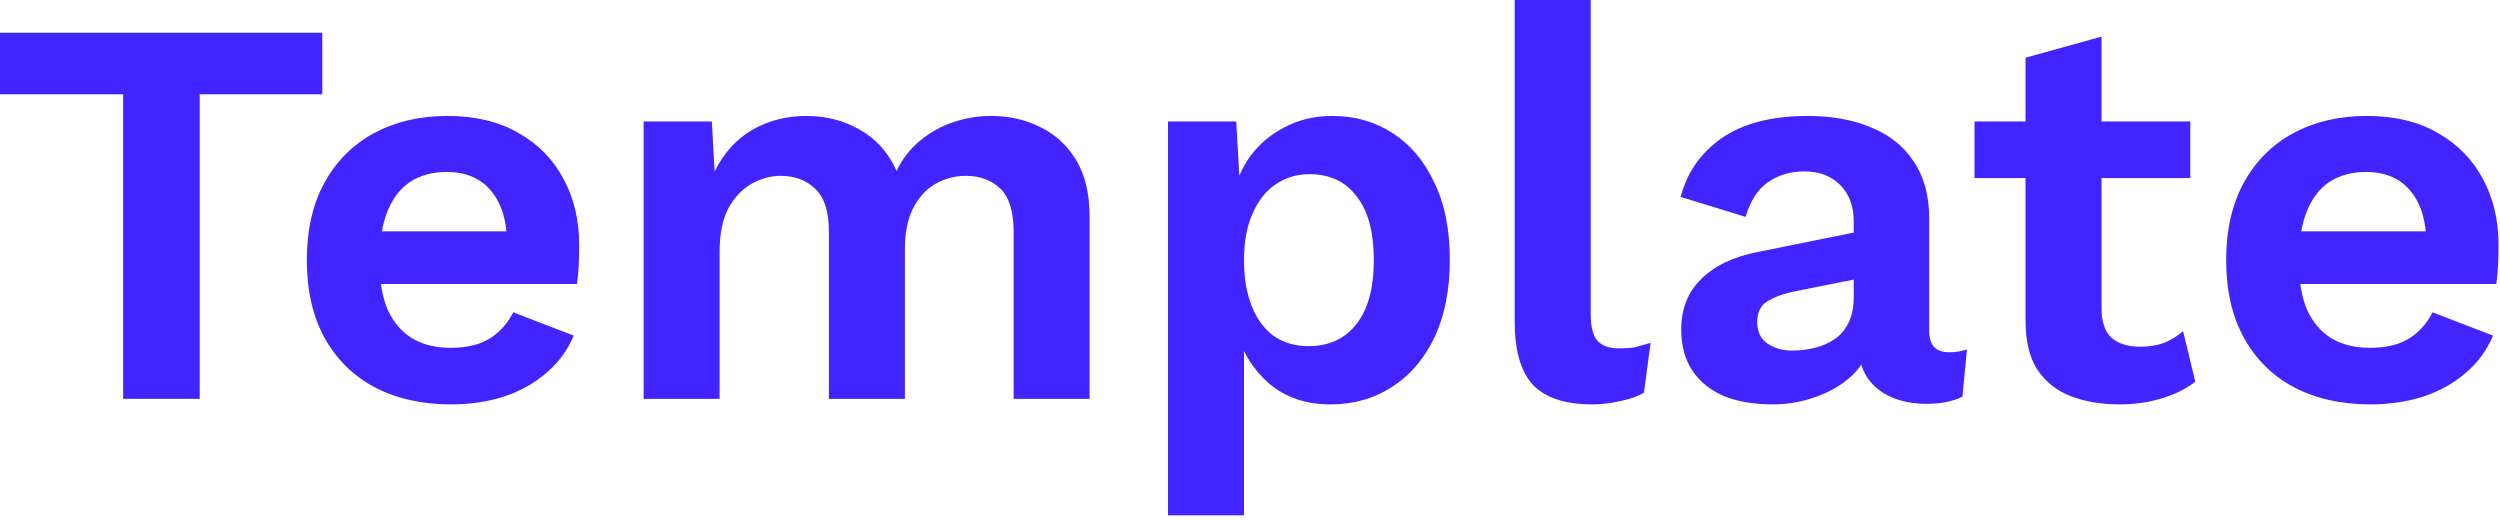
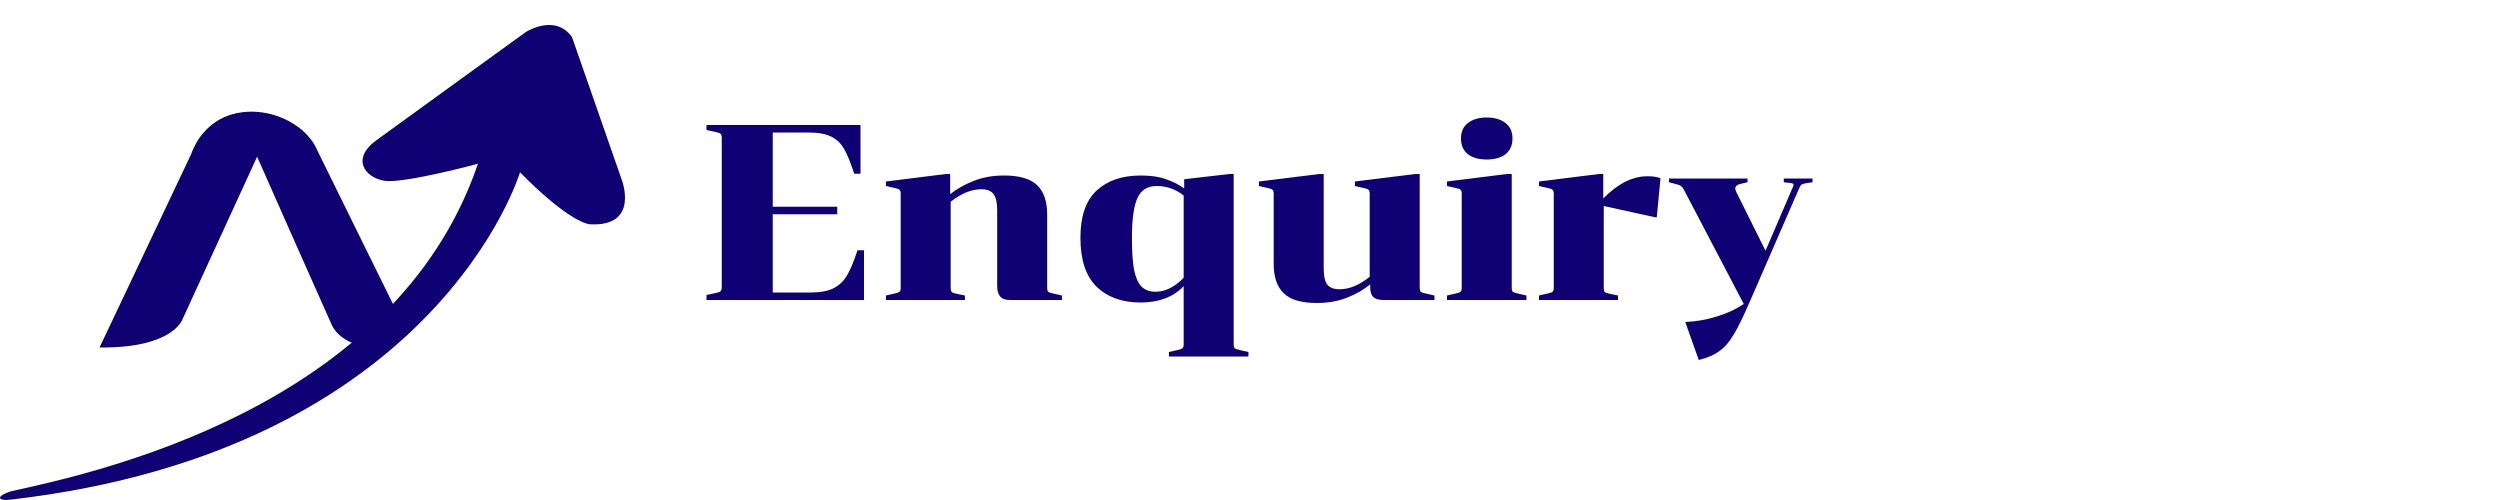
- <svg xmlns="http://www.w3.org/2000/svg" width="558" height="116" viewBox="0 0 558 116" fill="none">
-   <path d="M71.937 7.305V21.049H44.574V89.023H27.487V21.049H0V7.305H71.937Z" fill="#4124FF" />
-   <path d="M100.678 90.261C94.157 90.261 88.462 88.982 83.592 86.423C78.804 83.864 75.09 80.191 72.448 75.404C69.807 70.616 68.486 64.838 68.486 58.069C68.486 51.301 69.807 45.523 72.448 40.735C75.09 35.948 78.763 32.275 83.468 29.716C88.255 27.157 93.703 25.877 99.812 25.877C106.085 25.877 111.409 27.157 115.784 29.716C120.159 32.192 123.502 35.618 125.813 39.992C128.124 44.285 129.28 49.196 129.28 54.726C129.28 56.377 129.238 57.946 129.156 59.431C129.073 60.917 128.95 62.238 128.784 63.394H79.382V51.631H121.356L113.184 54.603C113.184 49.402 111.987 45.399 109.593 42.593C107.282 39.786 103.98 38.383 99.688 38.383C96.551 38.383 93.827 39.126 91.516 40.611C89.287 42.097 87.595 44.326 86.44 47.297C85.284 50.187 84.706 53.86 84.706 58.317C84.706 62.692 85.325 66.324 86.563 69.213C87.884 72.019 89.7 74.124 92.011 75.527C94.405 76.931 97.253 77.632 100.555 77.632C104.186 77.632 107.117 76.931 109.345 75.527C111.574 74.124 113.308 72.184 114.546 69.708L128.042 74.908C126.721 78.127 124.699 80.893 121.975 83.204C119.333 85.515 116.155 87.29 112.441 88.528C108.809 89.684 104.888 90.261 100.678 90.261Z" fill="#4124FF" />
-   <path d="M143.655 89.023V27.116H158.884L159.503 38.259C161.567 34.132 164.373 31.036 167.923 28.973C171.555 26.909 175.558 25.877 179.933 25.877C184.39 25.877 188.393 26.909 191.943 28.973C195.575 31.036 198.299 34.09 200.115 38.135C201.435 35.411 203.21 33.141 205.439 31.325C207.667 29.509 210.144 28.147 212.868 27.239C215.592 26.331 218.357 25.877 221.163 25.877C225.208 25.877 228.881 26.703 232.183 28.354C235.567 30.005 238.25 32.481 240.231 35.783C242.212 39.084 243.202 43.294 243.202 48.412V89.023H226.24V51.755C226.24 47.215 225.249 43.996 223.268 42.097C221.287 40.199 218.728 39.249 215.592 39.249C213.115 39.249 210.804 39.869 208.658 41.107C206.594 42.345 204.943 44.202 203.705 46.678C202.55 49.072 201.972 52.085 201.972 55.717V89.023H185.009V51.755C185.009 47.215 183.977 43.996 181.914 42.097C179.933 40.199 177.374 39.249 174.237 39.249C172.091 39.249 169.945 39.827 167.799 40.983C165.735 42.139 164.002 43.955 162.599 46.431C161.278 48.907 160.618 52.168 160.618 56.212V89.023H143.655Z" fill="#4124FF" />
-   <path d="M260.699 115.024V27.116H275.928L277.043 46.802L274.938 44.574C275.681 40.942 277.043 37.722 279.024 34.916C281.087 32.109 283.687 29.922 286.824 28.354C289.961 26.703 293.469 25.877 297.348 25.877C302.384 25.877 306.882 27.157 310.844 29.716C314.806 32.275 317.902 35.948 320.13 40.735C322.442 45.44 323.597 51.177 323.597 57.946C323.597 64.714 322.442 70.534 320.13 75.404C317.819 80.191 314.641 83.864 310.597 86.423C306.635 88.982 302.095 90.261 296.977 90.261C291.529 90.261 286.989 88.734 283.357 85.68C279.808 82.626 277.373 78.788 276.052 74.165L277.662 71.565V115.024H260.699ZM292.024 77.261C296.564 77.261 300.114 75.651 302.672 72.432C305.314 69.13 306.635 64.343 306.635 58.069C306.635 51.796 305.355 47.05 302.796 43.831C300.32 40.529 296.812 38.878 292.272 38.878C289.383 38.878 286.824 39.662 284.595 41.23C282.449 42.716 280.757 44.904 279.519 47.793C278.281 50.599 277.662 54.025 277.662 58.069C277.662 62.032 278.24 65.457 279.395 68.346C280.551 71.235 282.202 73.464 284.348 75.032C286.576 76.518 289.135 77.261 292.024 77.261Z" fill="#4124FF" />
-   <path d="M355.041 0V69.956C355.041 72.845 355.536 74.867 356.526 76.023C357.517 77.178 359.168 77.756 361.479 77.756C362.882 77.756 364.038 77.674 364.946 77.508C365.854 77.261 367.009 76.931 368.413 76.518L366.927 87.661C365.524 88.487 363.749 89.106 361.603 89.519C359.539 90.014 357.476 90.261 355.412 90.261C349.386 90.261 344.97 88.817 342.164 85.928C339.44 82.956 338.078 78.251 338.078 71.813V0H355.041Z" fill="#4124FF" />
-   <path d="M413.756 49.526C413.756 45.977 412.724 43.212 410.661 41.23C408.68 39.249 406.038 38.259 402.737 38.259C399.682 38.259 397 39.043 394.689 40.611C392.377 42.18 390.685 44.78 389.612 48.412L375.126 43.955C376.529 38.507 379.583 34.132 384.288 30.83C389.076 27.528 395.473 25.877 403.479 25.877C408.927 25.877 413.674 26.744 417.718 28.477C421.763 30.128 424.9 32.646 427.128 36.03C429.439 39.415 430.595 43.666 430.595 48.783V73.918C430.595 77.054 432.081 78.623 435.052 78.623C436.456 78.623 437.776 78.416 439.014 78.004L438.024 88.528C435.878 89.601 433.195 90.138 429.976 90.138C427.087 90.138 424.487 89.642 422.176 88.652C419.864 87.661 418.048 86.175 416.728 84.195C415.407 82.131 414.747 79.572 414.747 76.518V76.023L417.718 75.527C417.223 78.664 415.861 81.347 413.632 83.575C411.404 85.722 408.68 87.372 405.461 88.528C402.324 89.684 399.063 90.261 395.679 90.261C391.469 90.261 387.837 89.642 384.783 88.404C381.729 87.084 379.377 85.185 377.726 82.709C376.075 80.232 375.25 77.178 375.25 73.546C375.25 68.924 376.735 65.168 379.707 62.279C382.678 59.308 386.929 57.285 392.46 56.212L415.737 51.507L415.613 62.032L400.756 65.003C397.949 65.581 395.803 66.365 394.317 67.356C392.914 68.263 392.212 69.791 392.212 71.937C392.212 74 392.955 75.569 394.441 76.642C396.009 77.715 397.866 78.251 400.013 78.251C401.746 78.251 403.438 78.045 405.089 77.632C406.74 77.219 408.226 76.559 409.546 75.651C410.867 74.743 411.899 73.505 412.642 71.937C413.385 70.368 413.756 68.47 413.756 66.241V49.526Z" fill="#4124FF" />
-   <path d="M469.063 8.172V68.841C469.063 71.813 469.806 74 471.292 75.404C472.86 76.724 474.965 77.385 477.606 77.385C479.67 77.385 481.486 77.096 483.054 76.518C484.622 75.858 486.026 74.991 487.264 73.918L489.988 85.185C488.007 86.753 485.53 87.992 482.559 88.899C479.587 89.807 476.451 90.261 473.149 90.261C469.022 90.261 465.348 89.642 462.129 88.404C458.993 87.166 456.516 85.185 454.7 82.461C452.967 79.737 452.1 76.105 452.1 71.565V12.877L469.063 8.172ZM488.873 27.116V39.745H440.709V27.116H488.873Z" fill="#4124FF" />
-   <path d="M529.075 90.261C522.554 90.261 516.858 88.982 511.988 86.423C507.201 83.864 503.486 80.191 500.845 75.404C498.203 70.616 496.883 64.838 496.883 58.069C496.883 51.301 498.203 45.523 500.845 40.735C503.486 35.948 507.159 32.275 511.864 29.716C516.652 27.157 522.1 25.877 528.208 25.877C534.481 25.877 539.805 27.157 544.18 29.716C548.555 32.192 551.898 35.618 554.209 39.992C556.52 44.285 557.676 49.196 557.676 54.726C557.676 56.377 557.635 57.946 557.552 59.431C557.47 60.917 557.346 62.238 557.181 63.394H507.778V51.631H549.752L541.58 54.603C541.58 49.402 540.383 45.399 537.989 42.593C535.678 39.786 532.376 38.383 528.084 38.383C524.948 38.383 522.224 39.126 519.912 40.611C517.684 42.097 515.992 44.326 514.836 47.297C513.68 50.187 513.102 53.86 513.102 58.317C513.102 62.692 513.722 66.324 514.96 69.213C516.28 72.019 518.096 74.124 520.408 75.527C522.801 76.931 525.649 77.632 528.951 77.632C532.583 77.632 535.513 76.931 537.742 75.527C539.97 74.124 541.704 72.184 542.942 69.708L556.438 74.908C555.117 78.127 553.095 80.893 550.371 83.204C547.73 85.515 544.552 87.29 540.837 88.528C537.205 89.684 533.284 90.261 529.075 90.261Z" fill="#4124FF" />
+ <svg xmlns="http://www.w3.org/2000/svg" width="100" height="20" viewBox="0 0 100 20" fill="none">
+   <path d="M3.982 13.899L7.86 5.714C7.86 5.714 9.238 3.002 12.532 5.714L10.5 5.799L7.299 12.773C7.299 12.773 6.925 13.933 3.982 13.899Z" fill="#0F0074" />
+   <path d="M7.648 6.157C7.882 5.833 9.611 4.708 10.054 5.748C10.522 6.822 13.255 12.961 13.255 12.961C13.255 12.961 13.629 14.069 15.591 13.882L16.315 13.37L12.694 6.021C11.993 4.333 8.676 3.542 7.648 6.157Z" fill="#0F0074" />
+   <path d="M19.119 6.549C19.119 6.549 16.152 7.351 15.381 7.231C14.61 7.112 14.026 6.362 15.054 5.611C16.082 4.861 21.035 1.28 21.035 1.28C21.035 1.28 22.203 0.53 22.88 1.485L24.866 7.18C24.866 7.18 25.613 9.09 23.581 8.971C23.581 8.971 22.787 8.919 20.801 6.89C20.801 6.89 17.499 18 0.449 19.983C0.043 20.053 -0.316 19.903 0.449 19.649C3.596 18.951 15.761 16.414 19.119 6.549Z" fill="#0F0074" />
+   <path d="M28.63 11.72C28.73 11.7 28.793 11.677 28.82 11.65C28.853 11.623 28.87 11.573 28.87 11.5V5.5C28.87 5.427 28.853 5.377 28.82 5.35C28.793 5.323 28.73 5.3 28.63 5.28L28.26 5.2V5H34.42V6.95H34.17C34.03 6.517 33.897 6.19 33.77 5.97C33.65 5.75 33.48 5.583 33.26 5.47C33.04 5.357 32.73 5.3 32.33 5.3H30.91V8.27H33.49V8.57H30.91V11.7H32.43C32.823 11.7 33.133 11.64 33.36 11.52C33.587 11.4 33.763 11.227 33.89 11C34.023 10.773 34.16 10.443 34.3 10.01H34.56V12H28.26V11.8L28.63 11.72ZM41.887 11.52C41.887 11.593 41.901 11.643 41.927 11.67C41.961 11.697 42.027 11.72 42.127 11.74L42.477 11.82V12H40.397C40.217 12 40.087 11.953 40.007 11.86C39.927 11.767 39.887 11.627 39.887 11.44V8.4C39.887 8.1 39.837 7.887 39.737 7.76C39.644 7.633 39.484 7.57 39.257 7.57C38.857 7.57 38.447 7.737 38.027 8.07V11.52C38.027 11.593 38.041 11.647 38.067 11.68C38.101 11.707 38.164 11.73 38.257 11.75L38.597 11.82V12H35.437V11.82L35.787 11.74C35.887 11.72 35.951 11.697 35.977 11.67C36.011 11.643 36.027 11.593 36.027 11.52V7.74C36.027 7.667 36.011 7.617 35.977 7.59C35.951 7.563 35.887 7.54 35.787 7.52L35.437 7.44V7.26L37.837 6.96H38.007V7.77C38.261 7.563 38.571 7.387 38.937 7.24C39.304 7.093 39.711 7.02 40.157 7.02C40.777 7.02 41.221 7.15 41.487 7.41C41.754 7.67 41.887 8.06 41.887 8.58V11.52ZM49.347 6.96V13.78C49.347 13.853 49.361 13.903 49.387 13.93C49.421 13.957 49.487 13.98 49.587 14L49.937 14.08V14.26H46.757V14.08L47.107 14C47.207 13.98 47.271 13.957 47.297 13.93C47.331 13.903 47.347 13.853 47.347 13.78V11.45C46.927 11.883 46.354 12.1 45.627 12.1C44.887 12.1 44.301 11.89 43.867 11.47C43.434 11.05 43.217 10.397 43.217 9.51C43.217 8.65 43.434 8.02 43.867 7.62C44.301 7.22 44.887 7.02 45.627 7.02C46.041 7.02 46.381 7.07 46.647 7.17C46.921 7.263 47.161 7.387 47.367 7.54V7.17L49.177 6.96H49.347ZM46.217 11.67C46.611 11.67 46.987 11.483 47.347 11.11V7.82C47.027 7.567 46.667 7.44 46.267 7.44C45.901 7.44 45.644 7.6 45.497 7.92C45.351 8.24 45.277 8.77 45.277 9.51C45.277 10.037 45.304 10.457 45.357 10.77C45.417 11.077 45.514 11.303 45.647 11.45C45.787 11.597 45.977 11.67 46.217 11.67ZM54.788 7.74C54.788 7.667 54.772 7.617 54.738 7.59C54.712 7.563 54.648 7.54 54.548 7.52L54.198 7.44V7.26L56.618 6.96H56.788V11.52C56.788 11.593 56.801 11.643 56.828 11.67C56.861 11.697 56.928 11.72 57.028 11.74L57.378 11.82V12H55.348C55.155 12 55.015 11.96 54.928 11.88C54.848 11.793 54.808 11.66 54.808 11.48V11.37C54.568 11.577 54.265 11.753 53.898 11.9C53.532 12.047 53.125 12.12 52.678 12.12C52.058 12.12 51.615 11.99 51.348 11.73C51.081 11.47 50.948 11.08 50.948 10.56V7.74C50.948 7.667 50.931 7.617 50.898 7.59C50.871 7.563 50.808 7.54 50.708 7.52L50.358 7.44V7.26L52.778 6.96H52.948V10.74C52.948 11.04 52.995 11.253 53.088 11.38C53.188 11.507 53.352 11.57 53.578 11.57C53.978 11.57 54.382 11.403 54.788 11.07V7.74ZM59.469 6.38C59.156 6.38 58.906 6.31 58.719 6.17C58.532 6.023 58.439 5.813 58.439 5.54C58.439 5.267 58.532 5.06 58.719 4.92C58.906 4.773 59.156 4.7 59.469 4.7C59.782 4.7 60.032 4.773 60.219 4.92C60.406 5.06 60.499 5.267 60.499 5.54C60.499 5.813 60.406 6.023 60.219 6.17C60.032 6.31 59.782 6.38 59.469 6.38ZM57.879 11.82L58.229 11.74C58.329 11.72 58.392 11.697 58.419 11.67C58.453 11.643 58.469 11.593 58.469 11.52V7.74C58.469 7.667 58.453 7.617 58.419 7.59C58.392 7.563 58.329 7.54 58.229 7.52L57.879 7.44V7.26L60.279 6.96H60.469V11.52C60.469 11.593 60.483 11.643 60.509 11.67C60.542 11.697 60.609 11.72 60.709 11.74L61.059 11.82V12H57.879V11.82ZM64.13 7.94C64.71 7.347 65.3 7.05 65.9 7.05C66.12 7.05 66.294 7.077 66.42 7.13L66.27 8.69H66.2L64.15 8.24V11.52C64.15 11.593 64.164 11.647 64.19 11.68C64.224 11.707 64.287 11.73 64.38 11.75L64.72 11.82V12H61.56V11.82L61.91 11.74C62.01 11.72 62.074 11.697 62.1 11.67C62.134 11.643 62.15 11.593 62.15 11.52V7.74C62.15 7.667 62.134 7.617 62.1 7.59C62.074 7.563 62.01 7.54 61.91 7.52L61.56 7.44V7.26L63.96 6.96H64.13V7.94ZM69.641 7.35C69.487 7.383 69.411 7.447 69.411 7.54C69.411 7.58 69.427 7.633 69.461 7.7L70.621 10.03L71.711 7.49C71.731 7.45 71.741 7.417 71.741 7.39C71.741 7.35 71.697 7.327 71.611 7.32L71.351 7.29V7.14H72.501V7.29L72.241 7.33C72.161 7.343 72.104 7.36 72.071 7.38C72.037 7.4 72.004 7.447 71.971 7.52L70.021 12C69.754 12.62 69.534 13.073 69.361 13.36C69.194 13.653 69.004 13.877 68.791 14.03C68.584 14.19 68.304 14.313 67.951 14.4L67.411 12.88C67.864 12.86 68.294 12.783 68.701 12.65C69.107 12.523 69.457 12.36 69.751 12.16L67.341 7.56C67.307 7.5 67.267 7.457 67.221 7.43C67.181 7.403 67.127 7.383 67.061 7.37L66.761 7.29V7.14H69.901V7.29L69.641 7.35Z" fill="#0F0074" />
</svg>
